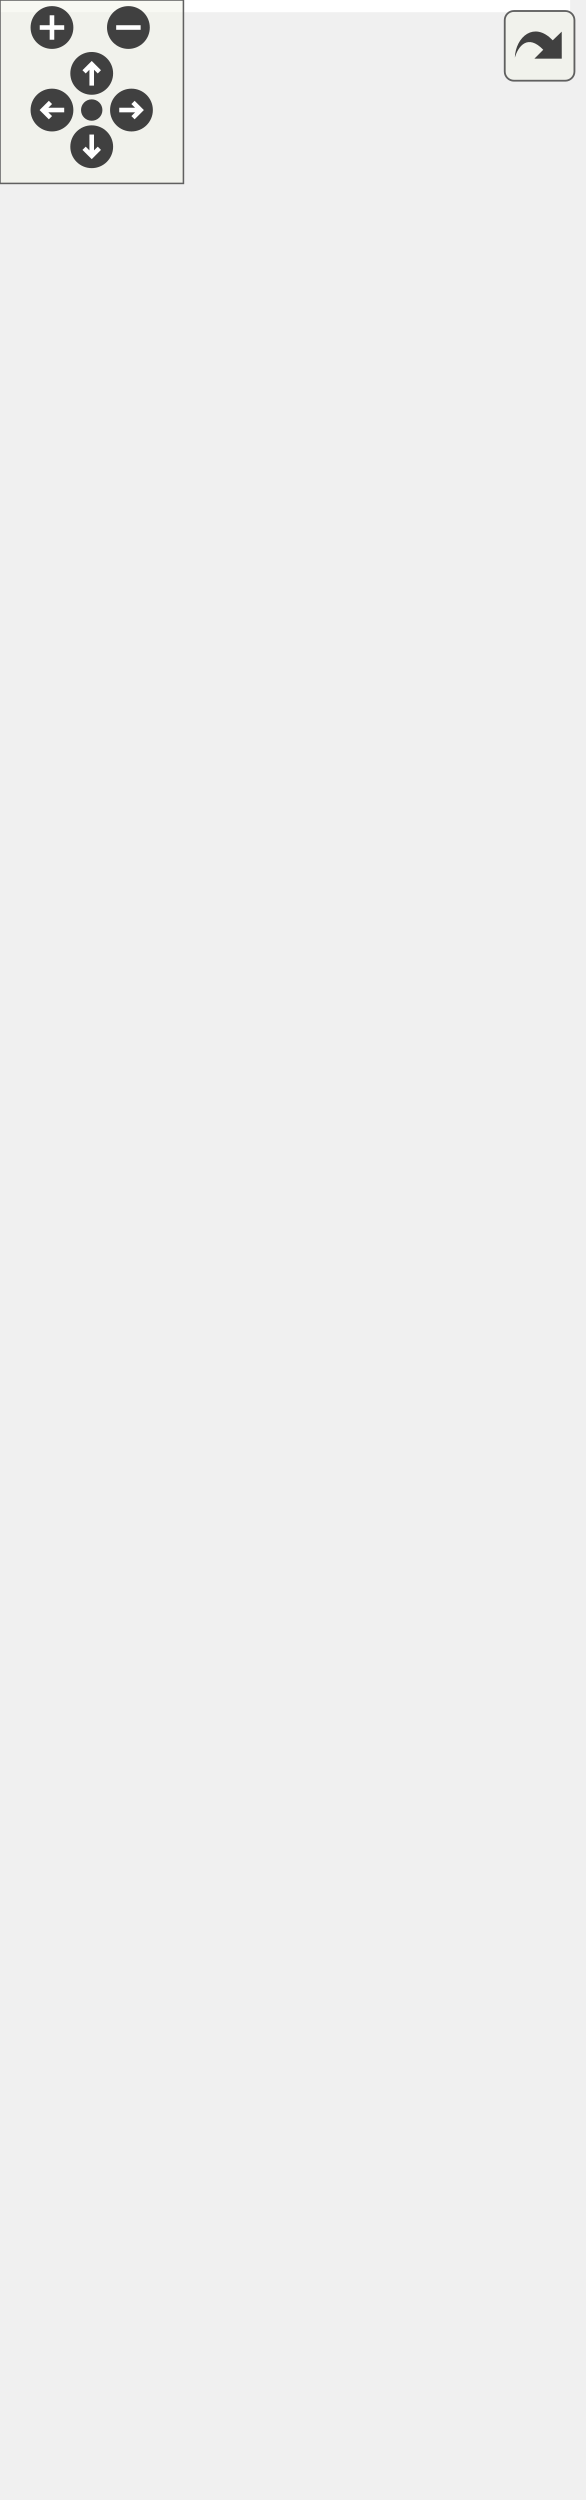
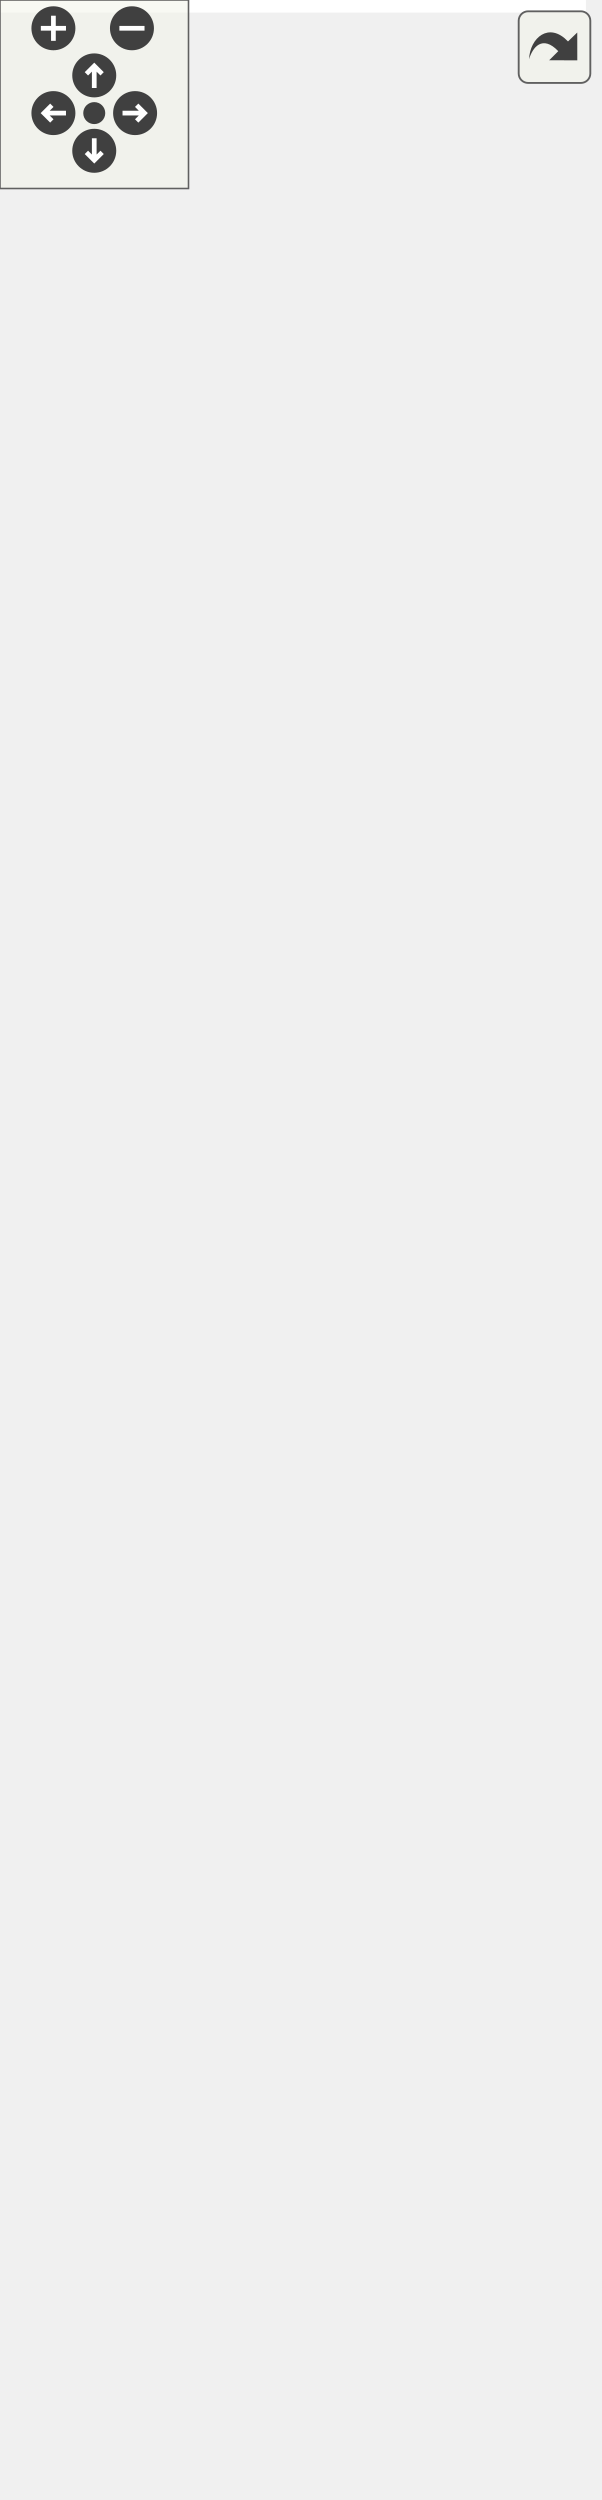
<svg xmlns="http://www.w3.org/2000/svg" xmlns:xlink="http://www.w3.org/1999/xlink" id="main" version="1.1" xml:space="preserve">
  <style type="text/css">
.edge:hover path { stroke: red; }
.edge:hover polygon { stroke: red; fill: red; }
</style>
  <defs>
    <circle id="rim" cx="0" cy="0" r="7" />
    <circle id="rim2" cx="0" cy="0" r="3.5" />
    <g id="zoomPlus">
      <use xlink:href="#rim" fill="#404040">
        <set attributeName="fill" to="#808080" begin="zoomplus.mouseover" end="zoomplus.mouseout" />
      </use>
      <path d="M-4,0h8M0,-4v8" fill="none" stroke="white" stroke-width="1.5" pointer-events="none" />
    </g>
    <g id="zoomMin">
      <use xlink:href="#rim" fill="#404040">
        <set attributeName="fill" to="#808080" begin="zoomminus.mouseover" end="zoomminus.mouseout" />
      </use>
      <path d="M-4,0h8" fill="none" stroke="white" stroke-width="1.5" pointer-events="none" />
    </g>
    <g id="dirArrow">
      <path fill="none" stroke="white" stroke-width="1.5" d="M0,-3.0v7 M-2.5,-0.5L0,-3.0L2.5,-0.5" />
    </g>
    <g id="resetDef">
      <use xlink:href="#rim2" fill="#404040">
        <set attributeName="fill" to="#808080" begin="reset.mouseover" end="reset.mouseout" />
      </use>
    </g>
  </defs>
  <svg id="graph" class="graph">
    <g id="viewport">
-       <polygon fill="white" stroke="transparent" points="-4,4 -4,-757 186.5,-757 186.5,4 -4,4" />
+       <polygon fill="white" stroke="transparent" points="-4,4 -4,-735 186.5,-735 186.5,4 -4,4" />
      <g id="node1" class="node">
        <g id="a_node1">
          <a xlink:title="256-bit unsigned big integer.">
            <polygon fill="#bfbfbf" stroke="black" points="0,-0.5 0,-211.5 131,-211.5 131,-0.5 0,-0.5" />
            <text text-anchor="middle" x="65.5" y="-199.5" font-family="Helvetica,sans-Serif" font-size="10.00">altintegration::ArithUint256</text>
            <polyline fill="none" stroke="black" points="0,-192.5 131,-192.5 " />
            <text text-anchor="middle" x="65.5" y="-180.5" font-family="Helvetica,sans-Serif" font-size="10.00"> </text>
            <polyline fill="none" stroke="black" points="0,-173.5 131,-173.5 " />
            <text text-anchor="start" x="8" y="-161.5" font-family="Helvetica,sans-Serif" font-size="10.00">+ ArithUint256()</text>
            <text text-anchor="start" x="8" y="-150.5" font-family="Helvetica,sans-Serif" font-size="10.00">+ ArithUint256()</text>
            <text text-anchor="start" x="8" y="-139.5" font-family="Helvetica,sans-Serif" font-size="10.00">+ ArithUint256()</text>
            <text text-anchor="start" x="8" y="-128.5" font-family="Helvetica,sans-Serif" font-size="10.00">+ ArithUint256()</text>
            <text text-anchor="start" x="8" y="-117.5" font-family="Helvetica,sans-Serif" font-size="10.00">+ operator~()</text>
            <text text-anchor="start" x="8" y="-106.5" font-family="Helvetica,sans-Serif" font-size="10.00">+ operator-()</text>
            <text text-anchor="start" x="8" y="-95.5" font-family="Helvetica,sans-Serif" font-size="10.00">+ operator=()</text>
            <text text-anchor="start" x="8" y="-84.5" font-family="Helvetica,sans-Serif" font-size="10.00">+ operator^=()</text>
            <text text-anchor="start" x="8" y="-73.5" font-family="Helvetica,sans-Serif" font-size="10.00">+ operator&amp;=()</text>
            <text text-anchor="start" x="8" y="-62.5" font-family="Helvetica,sans-Serif" font-size="10.00">+ operator|=()</text>
            <text text-anchor="start" x="8" y="-51.5" font-family="Helvetica,sans-Serif" font-size="10.00">and 22 more...</text>
            <text text-anchor="start" x="8" y="-40.5" font-family="Helvetica,sans-Serif" font-size="10.00">+ fromString()</text>
            <text text-anchor="start" x="8" y="-29.5" font-family="Helvetica,sans-Serif" font-size="10.00">+ fromHex()</text>
            <text text-anchor="start" x="8" y="-18.5" font-family="Helvetica,sans-Serif" font-size="10.00">+ fromLEBytes()</text>
            <text text-anchor="start" x="8" y="-7.5" font-family="Helvetica,sans-Serif" font-size="10.00">+ fromBits()</text>
          </a>
        </g>
      </g>
      <g id="node2" class="node">
        <g id="a_node2">
          <a xlink:href="structaltintegration_1_1Blob.html" target="_top" xlink:title=" ">
-             <polygon fill="white" stroke="black" points="0,-249.5 0,-482.5 131,-482.5 131,-249.5 0,-249.5" />
-             <text text-anchor="start" x="8" y="-470.5" font-family="Helvetica,sans-Serif" font-size="10.00">altintegration::Blob</text>
-             <text text-anchor="middle" x="65.5" y="-459.5" font-family="Helvetica,sans-Serif" font-size="10.00">&lt; SHA256_HASH_SIZE &gt;</text>
-             <polyline fill="none" stroke="black" points="0,-452.5 131,-452.5 " />
-             <text text-anchor="start" x="8" y="-440.5" font-family="Helvetica,sans-Serif" font-size="10.00">+ data_</text>
-             <text text-anchor="start" x="8" y="-429.5" font-family="Helvetica,sans-Serif" font-size="10.00">+ this</text>
-             <polyline fill="none" stroke="black" points="0,-422.5 131,-422.5 " />
-             <text text-anchor="start" x="8" y="-410.5" font-family="Helvetica,sans-Serif" font-size="10.00">+ Blob()</text>
+             <polygon fill="white" stroke="black" points="0,-249.5 0,-471.5 131,-471.5 131,-249.5 0,-249.5" />
+             <text text-anchor="start" x="8" y="-459.5" font-family="Helvetica,sans-Serif" font-size="10.00">altintegration::Blob</text>
+             <text text-anchor="middle" x="65.5" y="-448.5" font-family="Helvetica,sans-Serif" font-size="10.00">&lt; SHA256_HASH_SIZE &gt;</text>
+             <polyline fill="none" stroke="black" points="0,-441.5 131,-441.5 " />
+             <text text-anchor="start" x="8" y="-429.5" font-family="Helvetica,sans-Serif" font-size="10.00">+ data_</text>
+             <text text-anchor="start" x="8" y="-418.5" font-family="Helvetica,sans-Serif" font-size="10.00">+ this</text>
+             <polyline fill="none" stroke="black" points="0,-411.5 131,-411.5 " />
            <text text-anchor="start" x="8" y="-399.5" font-family="Helvetica,sans-Serif" font-size="10.00">+ Blob()</text>
            <text text-anchor="start" x="8" y="-388.5" font-family="Helvetica,sans-Serif" font-size="10.00">+ Blob()</text>
            <text text-anchor="start" x="8" y="-377.5" font-family="Helvetica,sans-Serif" font-size="10.00">+ Blob()</text>
            <text text-anchor="start" x="8" y="-366.5" font-family="Helvetica,sans-Serif" font-size="10.00">+ Blob()</text>
-             <text text-anchor="start" x="8" y="-355.5" font-family="Helvetica,sans-Serif" font-size="10.00">+ operator std::vector</text>
-             <text text-anchor="start" x="8" y="-344.5" font-family="Helvetica,sans-Serif" font-size="10.00">&lt; uint8_t &gt;()</text>
-             <text text-anchor="start" x="8" y="-333.5" font-family="Helvetica,sans-Serif" font-size="10.00">+ fill()</text>
-             <text text-anchor="start" x="8" y="-322.5" font-family="Helvetica,sans-Serif" font-size="10.00">+ begin()</text>
-             <text text-anchor="start" x="8" y="-311.5" font-family="Helvetica,sans-Serif" font-size="10.00">+ begin()</text>
-             <text text-anchor="start" x="8" y="-300.5" font-family="Helvetica,sans-Serif" font-size="10.00">+ end()</text>
-             <text text-anchor="start" x="8" y="-289.5" font-family="Helvetica,sans-Serif" font-size="10.00">and 20 more...</text>
-             <text text-anchor="start" x="8" y="-278.5" font-family="Helvetica,sans-Serif" font-size="10.00">+ size()</text>
-             <text text-anchor="start" x="8" y="-267.5" font-family="Helvetica,sans-Serif" font-size="10.00">+ fromHex()</text>
-             <text text-anchor="start" x="8" y="-256.5" font-family="Helvetica,sans-Serif" font-size="10.00">+ assertFromHex()</text>
+             <text text-anchor="start" x="8" y="-355.5" font-family="Helvetica,sans-Serif" font-size="10.00">+ Blob()</text>
+             <text text-anchor="start" x="8" y="-344.5" font-family="Helvetica,sans-Serif" font-size="10.00">+ operator=()</text>
+             <text text-anchor="start" x="8" y="-333.5" font-family="Helvetica,sans-Serif" font-size="10.00">+ operator=()</text>
+             <text text-anchor="start" x="8" y="-322.5" font-family="Helvetica,sans-Serif" font-size="10.00">+ reverse()</text>
+             <text text-anchor="start" x="8" y="-311.5" font-family="Helvetica,sans-Serif" font-size="10.00">+ operator~()</text>
+             <text text-anchor="start" x="8" y="-300.5" font-family="Helvetica,sans-Serif" font-size="10.00">+ asVector()</text>
+             <text text-anchor="start" x="8" y="-289.5" font-family="Helvetica,sans-Serif" font-size="10.00">+ asString()</text>
+             <text text-anchor="start" x="8" y="-278.5" font-family="Helvetica,sans-Serif" font-size="10.00">+ operator[]()</text>
+             <text text-anchor="start" x="8" y="-267.5" font-family="Helvetica,sans-Serif" font-size="10.00">+ operator[]()</text>
+             <text text-anchor="start" x="8" y="-256.5" font-family="Helvetica,sans-Serif" font-size="10.00">+ compareTo()</text>
          </a>
        </g>
      </g>
      <g id="edge1" class="edge">
-         <path fill="none" stroke="midnightblue" d="M65.5,-238.96C65.5,-229.87 65.5,-220.76 65.5,-211.81" />
-         <polygon fill="none" stroke="midnightblue" points="62,-239.21 65.5,-249.21 69,-239.21 62,-239.21" />
+         <path fill="none" stroke="midnightblue" d="M65.5,-239.2C65.5,-230.06 65.5,-220.89 65.5,-211.86" />
+         <polygon fill="none" stroke="midnightblue" points="62,-239.48 65.5,-249.48 69,-239.48 62,-239.48" />
      </g>
      <g id="node3" class="node">
        <g id="a_node3">
          <a xlink:href="structaltintegration_1_1Blob.html" target="_top" xlink:title="Contiguous byte array of fixed size.">
-             <polygon fill="white" stroke="black" points="5.5,-530.5 5.5,-752.5 125.5,-752.5 125.5,-530.5 5.5,-530.5" />
-             <text text-anchor="middle" x="65.5" y="-740.5" font-family="Helvetica,sans-Serif" font-size="10.00">altintegration::Blob&lt; N &gt;</text>
-             <polyline fill="none" stroke="black" points="5.5,-733.5 125.5,-733.5 " />
-             <text text-anchor="start" x="13.5" y="-721.5" font-family="Helvetica,sans-Serif" font-size="10.00">+ data_</text>
-             <text text-anchor="start" x="13.5" y="-710.5" font-family="Helvetica,sans-Serif" font-size="10.00">+ this</text>
-             <polyline fill="none" stroke="black" points="5.5,-703.5 125.5,-703.5 " />
-             <text text-anchor="start" x="13.5" y="-691.5" font-family="Helvetica,sans-Serif" font-size="10.00">+ Blob()</text>
-             <text text-anchor="start" x="13.5" y="-680.5" font-family="Helvetica,sans-Serif" font-size="10.00">+ Blob()</text>
+             <polygon fill="white" stroke="black" points="5.5,-519.5 5.5,-730.5 125.5,-730.5 125.5,-519.5 5.5,-519.5" />
+             <text text-anchor="middle" x="65.5" y="-718.5" font-family="Helvetica,sans-Serif" font-size="10.00">altintegration::Blob&lt; N &gt;</text>
+             <polyline fill="none" stroke="black" points="5.5,-711.5 125.5,-711.5 " />
+             <text text-anchor="start" x="13.5" y="-699.5" font-family="Helvetica,sans-Serif" font-size="10.00">+ data_</text>
+             <text text-anchor="start" x="13.5" y="-688.5" font-family="Helvetica,sans-Serif" font-size="10.00">+ this</text>
+             <polyline fill="none" stroke="black" points="5.5,-681.5 125.5,-681.5 " />
            <text text-anchor="start" x="13.5" y="-669.5" font-family="Helvetica,sans-Serif" font-size="10.00">+ Blob()</text>
            <text text-anchor="start" x="13.5" y="-658.5" font-family="Helvetica,sans-Serif" font-size="10.00">+ Blob()</text>
            <text text-anchor="start" x="13.5" y="-647.5" font-family="Helvetica,sans-Serif" font-size="10.00">+ Blob()</text>
-             <text text-anchor="start" x="13.5" y="-636.5" font-family="Helvetica,sans-Serif" font-size="10.00">+ operator std::vector</text>
-             <text text-anchor="start" x="13.5" y="-625.5" font-family="Helvetica,sans-Serif" font-size="10.00">&lt; uint8_t &gt;()</text>
-             <text text-anchor="start" x="13.5" y="-614.5" font-family="Helvetica,sans-Serif" font-size="10.00">+ fill()</text>
-             <text text-anchor="start" x="13.5" y="-603.5" font-family="Helvetica,sans-Serif" font-size="10.00">+ begin()</text>
-             <text text-anchor="start" x="13.5" y="-592.5" font-family="Helvetica,sans-Serif" font-size="10.00">+ begin()</text>
-             <text text-anchor="start" x="13.5" y="-581.5" font-family="Helvetica,sans-Serif" font-size="10.00">+ end()</text>
-             <text text-anchor="start" x="13.5" y="-570.5" font-family="Helvetica,sans-Serif" font-size="10.00">and 20 more...</text>
-             <text text-anchor="start" x="13.5" y="-559.5" font-family="Helvetica,sans-Serif" font-size="10.00">+ size()</text>
-             <text text-anchor="start" x="13.5" y="-548.5" font-family="Helvetica,sans-Serif" font-size="10.00">+ fromHex()</text>
-             <text text-anchor="start" x="13.5" y="-537.5" font-family="Helvetica,sans-Serif" font-size="10.00">+ assertFromHex()</text>
+             <text text-anchor="start" x="13.5" y="-636.5" font-family="Helvetica,sans-Serif" font-size="10.00">+ Blob()</text>
+             <text text-anchor="start" x="13.5" y="-625.5" font-family="Helvetica,sans-Serif" font-size="10.00">+ Blob()</text>
+             <text text-anchor="start" x="13.5" y="-614.5" font-family="Helvetica,sans-Serif" font-size="10.00">+ operator=()</text>
+             <text text-anchor="start" x="13.5" y="-603.5" font-family="Helvetica,sans-Serif" font-size="10.00">+ operator=()</text>
+             <text text-anchor="start" x="13.5" y="-592.5" font-family="Helvetica,sans-Serif" font-size="10.00">+ reverse()</text>
+             <text text-anchor="start" x="13.5" y="-581.5" font-family="Helvetica,sans-Serif" font-size="10.00">+ operator~()</text>
+             <text text-anchor="start" x="13.5" y="-570.5" font-family="Helvetica,sans-Serif" font-size="10.00">+ asVector()</text>
+             <text text-anchor="start" x="13.5" y="-559.5" font-family="Helvetica,sans-Serif" font-size="10.00">+ asString()</text>
+             <text text-anchor="start" x="13.5" y="-548.5" font-family="Helvetica,sans-Serif" font-size="10.00">+ operator[]()</text>
+             <text text-anchor="start" x="13.5" y="-537.5" font-family="Helvetica,sans-Serif" font-size="10.00">+ operator[]()</text>
+             <text text-anchor="start" x="13.5" y="-526.5" font-family="Helvetica,sans-Serif" font-size="10.00">+ compareTo()</text>
          </a>
        </g>
      </g>
      <g id="edge2" class="edge">
-         <path fill="none" stroke="orange" d="M65.5,-520.43C65.5,-507.88 65.5,-495.14 65.5,-482.64" />
-         <polygon fill="orange" stroke="orange" points="62,-520.44 65.5,-530.44 69,-520.44 62,-520.44" />
-         <text text-anchor="middle" x="124" y="-504" font-family="Helvetica,sans-Serif" font-size="10.00"> &lt; SHA256_HASH_SIZE &gt;</text>
+         <path fill="none" stroke="orange" d="M65.5,-509.48C65.5,-496.93 65.5,-484.17 65.5,-471.67" />
+         <polygon fill="orange" stroke="orange" points="62,-509.5 65.5,-519.5 69,-509.5 62,-509.5" />
+         <text text-anchor="middle" x="124" y="-493" font-family="Helvetica,sans-Serif" font-size="10.00"> &lt; SHA256_HASH_SIZE &gt;</text>
      </g>
    </g>
  </svg>
  <g id="navigator" transform="translate(0 0)" fill="#404254">
    <rect fill="#f2f5e9" fill-opacity="0.5" stroke="#606060" stroke-width=".5" x="0" y="0" width="60" height="60" />
    <use id="zoomplus" xlink:href="#zoomPlus" x="17" y="9" />
    <use id="zoomminus" xlink:href="#zoomMin" x="42" y="9" />
    <use id="reset" xlink:href="#resetDef" x="30" y="36" />
    <g id="arrowUp" xlink:href="#dirArrow" transform="translate(30 24)">
      <use xlink:href="#rim" fill="#404040">
        <set attributeName="fill" to="#808080" begin="arrowUp.mouseover" end="arrowUp.mouseout" />
      </use>
      <path fill="none" stroke="white" stroke-width="1.5" d="M0,-3.0v7 M-2.5,-0.5L0,-3.0L2.5,-0.5" />
    </g>
    <g id="arrowRight" xlink:href="#dirArrow" transform="rotate(90) translate(36 -43)">
      <use xlink:href="#rim" fill="#404040">
        <set attributeName="fill" to="#808080" begin="arrowRight.mouseover" end="arrowRight.mouseout" />
      </use>
      <path fill="none" stroke="white" stroke-width="1.5" d="M0,-3.0v7 M-2.5,-0.5L0,-3.0L2.5,-0.5" />
    </g>
    <g id="arrowDown" xlink:href="#dirArrow" transform="rotate(180) translate(-30 -48)">
      <use xlink:href="#rim" fill="#404040">
        <set attributeName="fill" to="#808080" begin="arrowDown.mouseover" end="arrowDown.mouseout" />
      </use>
      <path fill="none" stroke="white" stroke-width="1.5" d="M0,-3.0v7 M-2.5,-0.5L0,-3.0L2.5,-0.5" />
    </g>
    <g id="arrowLeft" xlink:href="#dirArrow" transform="rotate(270) translate(-36 17)">
      <use xlink:href="#rim" fill="#404040">
        <set attributeName="fill" to="#808080" begin="arrowLeft.mouseover" end="arrowLeft.mouseout" />
      </use>
      <path fill="none" stroke="white" stroke-width="1.5" d="M0,-3.0v7 M-2.5,-0.5L0,-3.0L2.5,-0.5" />
    </g>
  </g>
  <svg viewBox="0 0 15 15" width="100%" height="30px" preserveAspectRatio="xMaxYMin meet">
    <g id="arrow_out" transform="scale(0.3 0.3)">
      <a xlink:href="classaltintegration_1_1ArithUint256__coll__graph_org.svg" target="_base">
        <rect id="button" ry="5" rx="5" y="6" x="6" height="38" width="38" fill="#f2f5e9" fill-opacity="0.5" stroke="#606060" stroke-width="1.0" />
        <path id="arrow" d="M 11.5,31.437 C 11.94,20.098 22.043,11.323 32.159,21.979 L 37.069,17.246 C 37.069,17.246 37.088,32 37.088,32 L 22.16,31.978 C 22.16,31.978 26.998,27.14 26.998,27.14 C 18.529,18.264 13.292,25.23 11.5,31.437 z" style="fill:#404040;" />
      </a>
    </g>
  </svg>
</svg>
